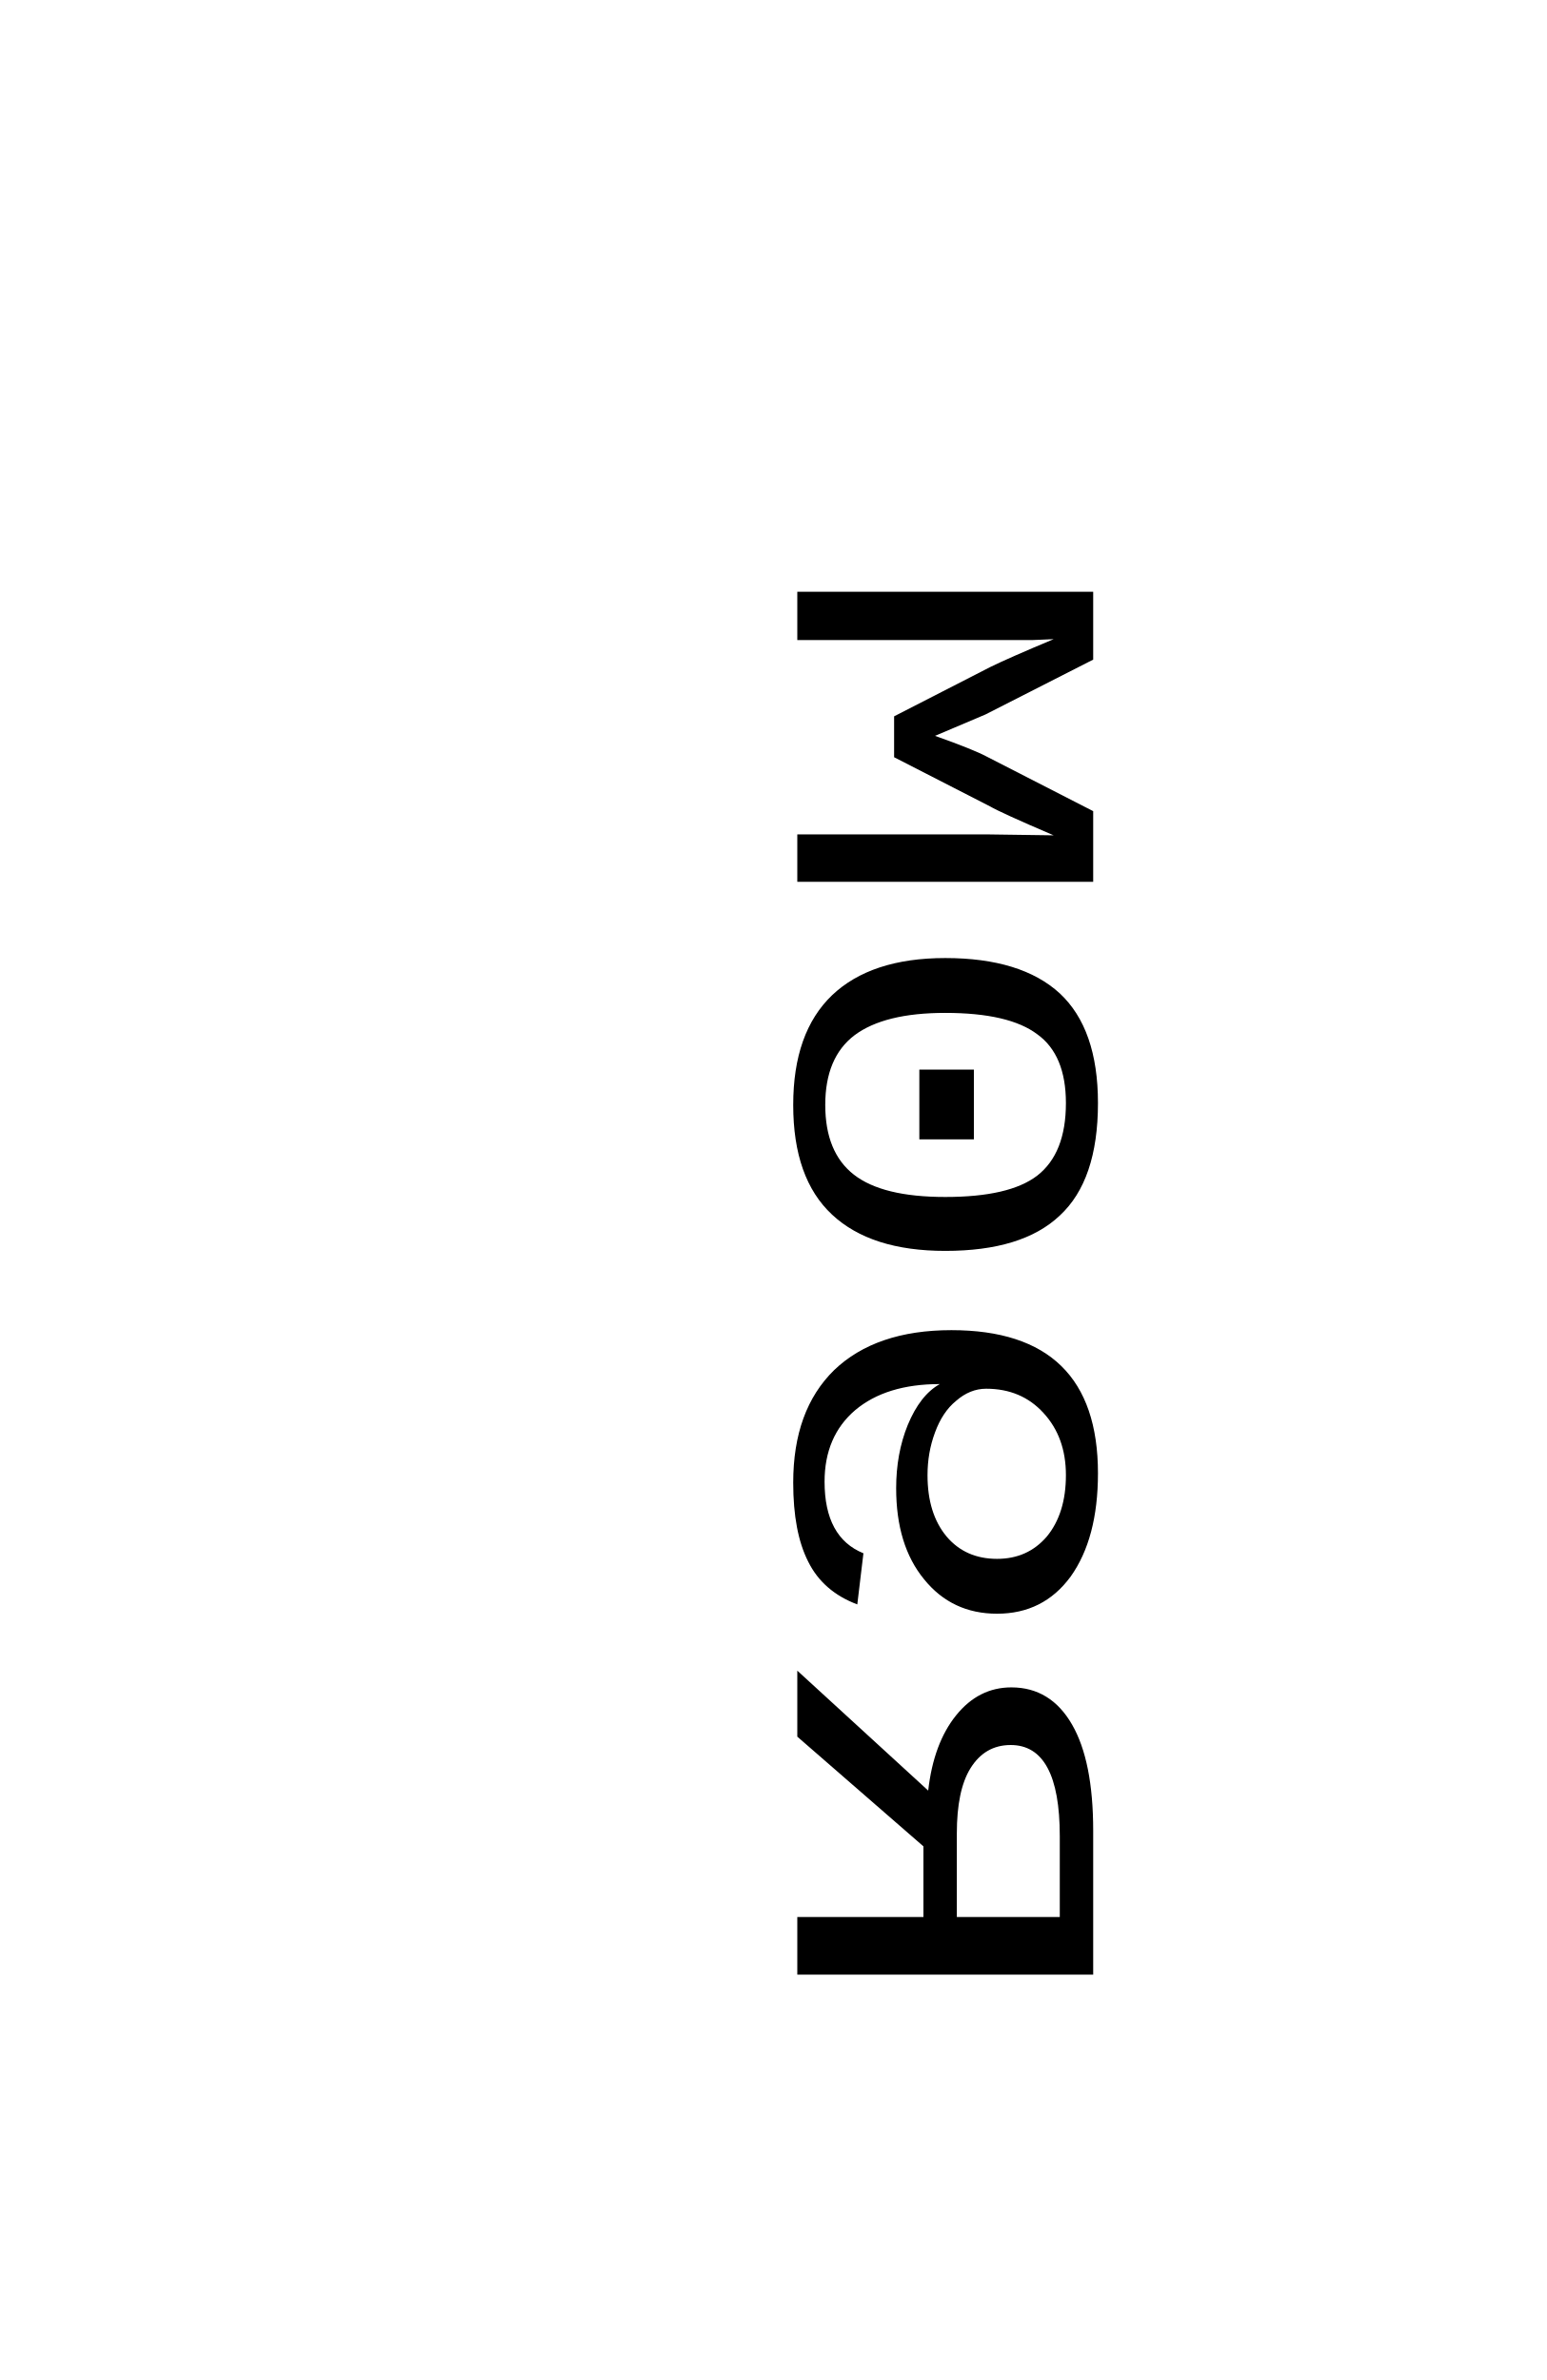
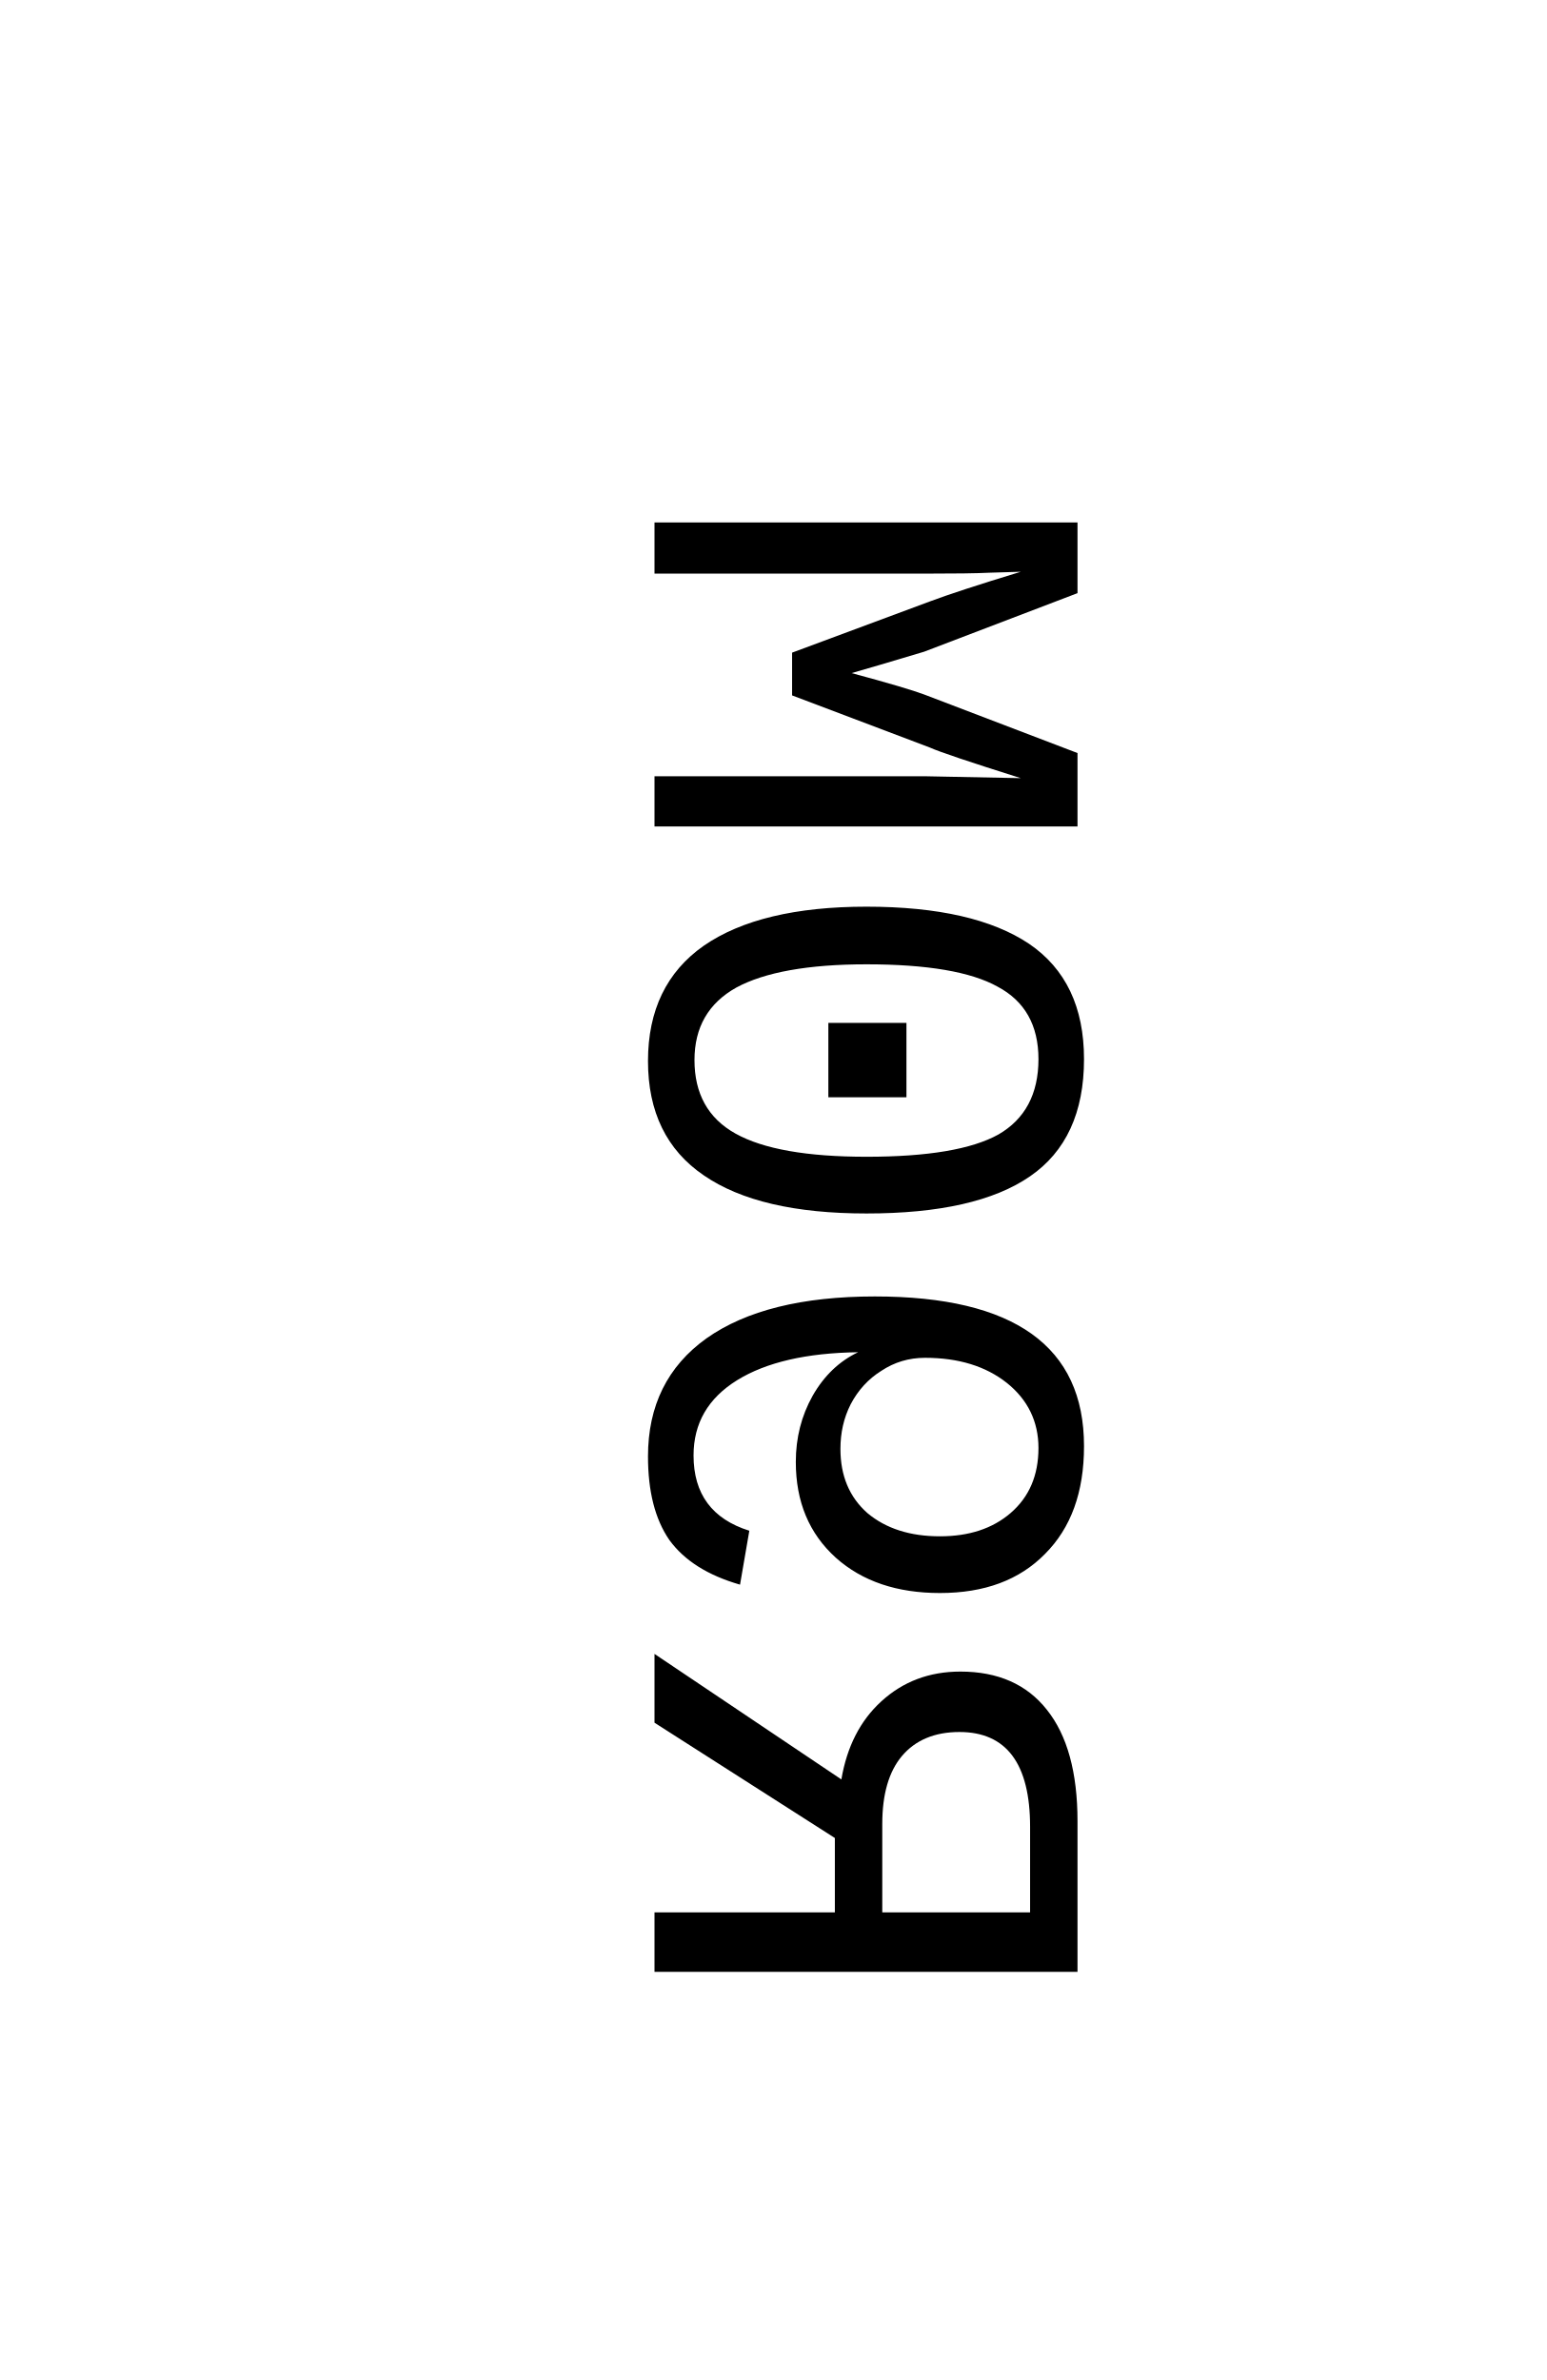
<svg xmlns="http://www.w3.org/2000/svg" width="26.0" height="40.0" version="1.1">
-   <g transform="translate(20.0,34.0) rotate(90.0) scale(-1.0,0.7333333)">
-     <text x="0.0" y="9.0" font-family="Courier New, monospace" font-size="10.29" font-style="" font-weight="" xml:space="preserve" fill="#000000">R90M</text>
+   <g transform="translate(20.0,34.0) rotate(90) scale(-1.0,1.0)">
+     <text x="0.0" y="9.0" font-family="Courier New, monospace" font-size="10.79" font-style="" font-weight="" xml:space="preserve" fill="#000000">R90M</text>
  </g>
</svg>
